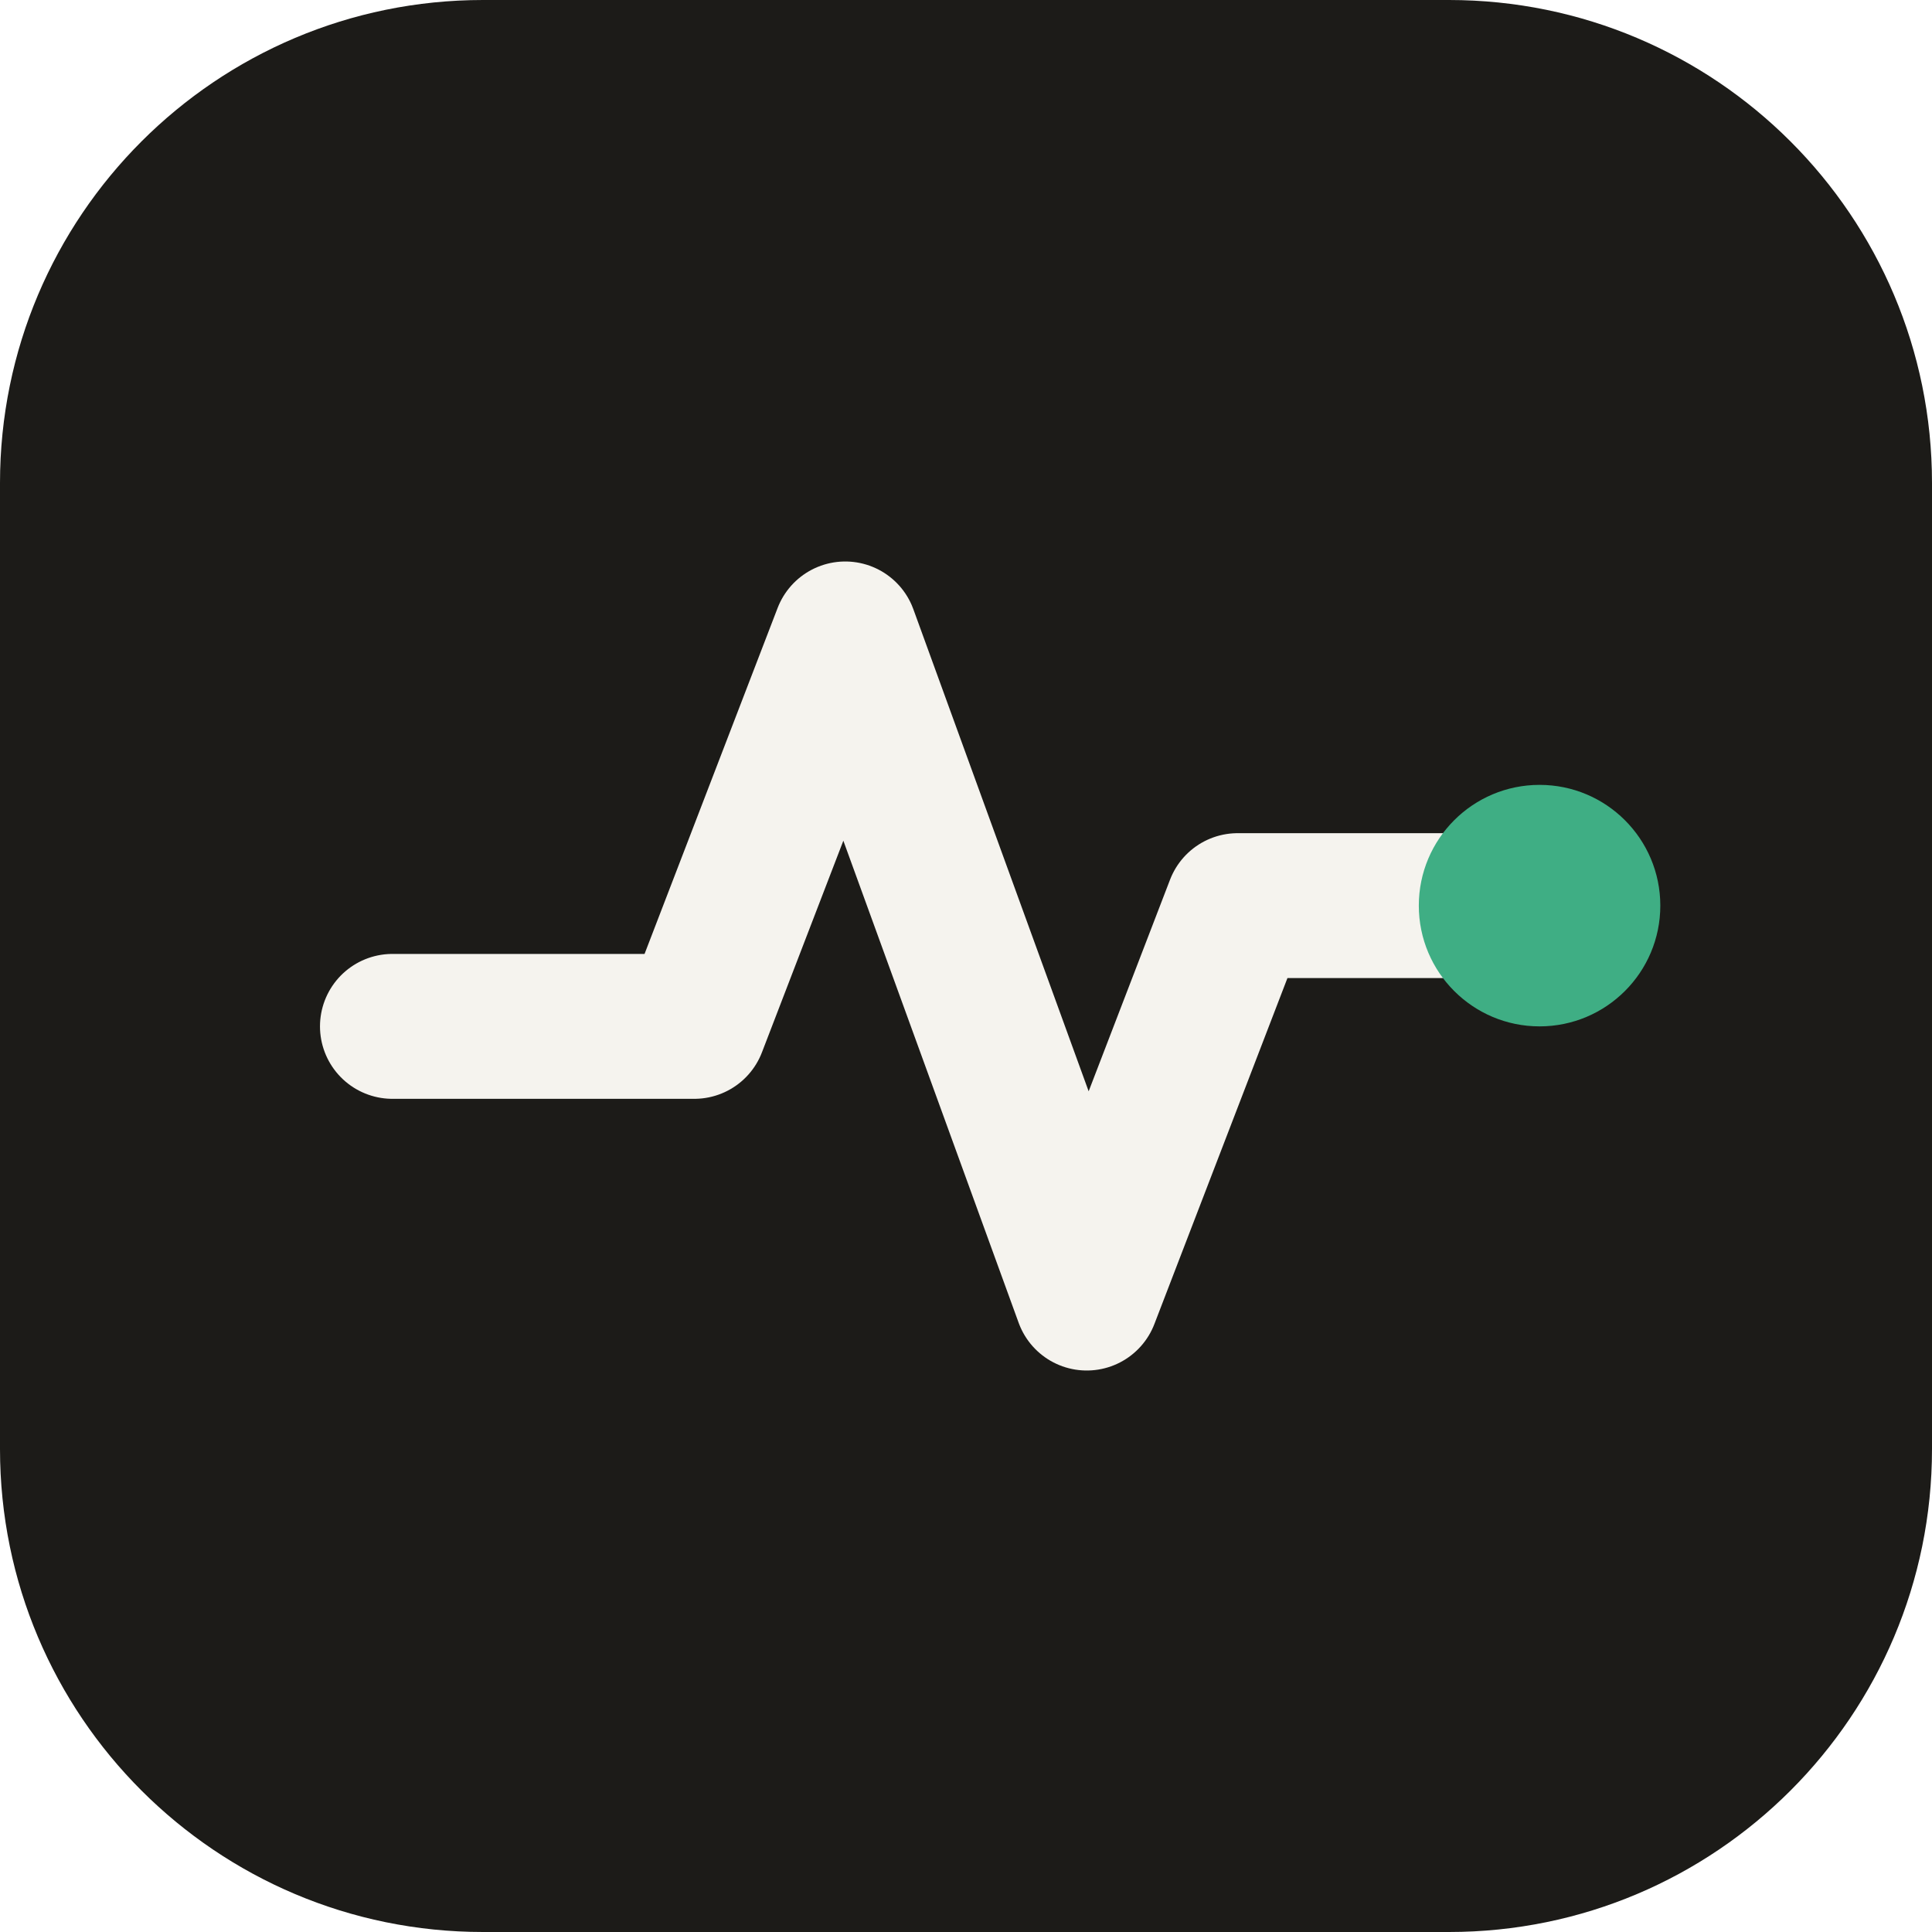
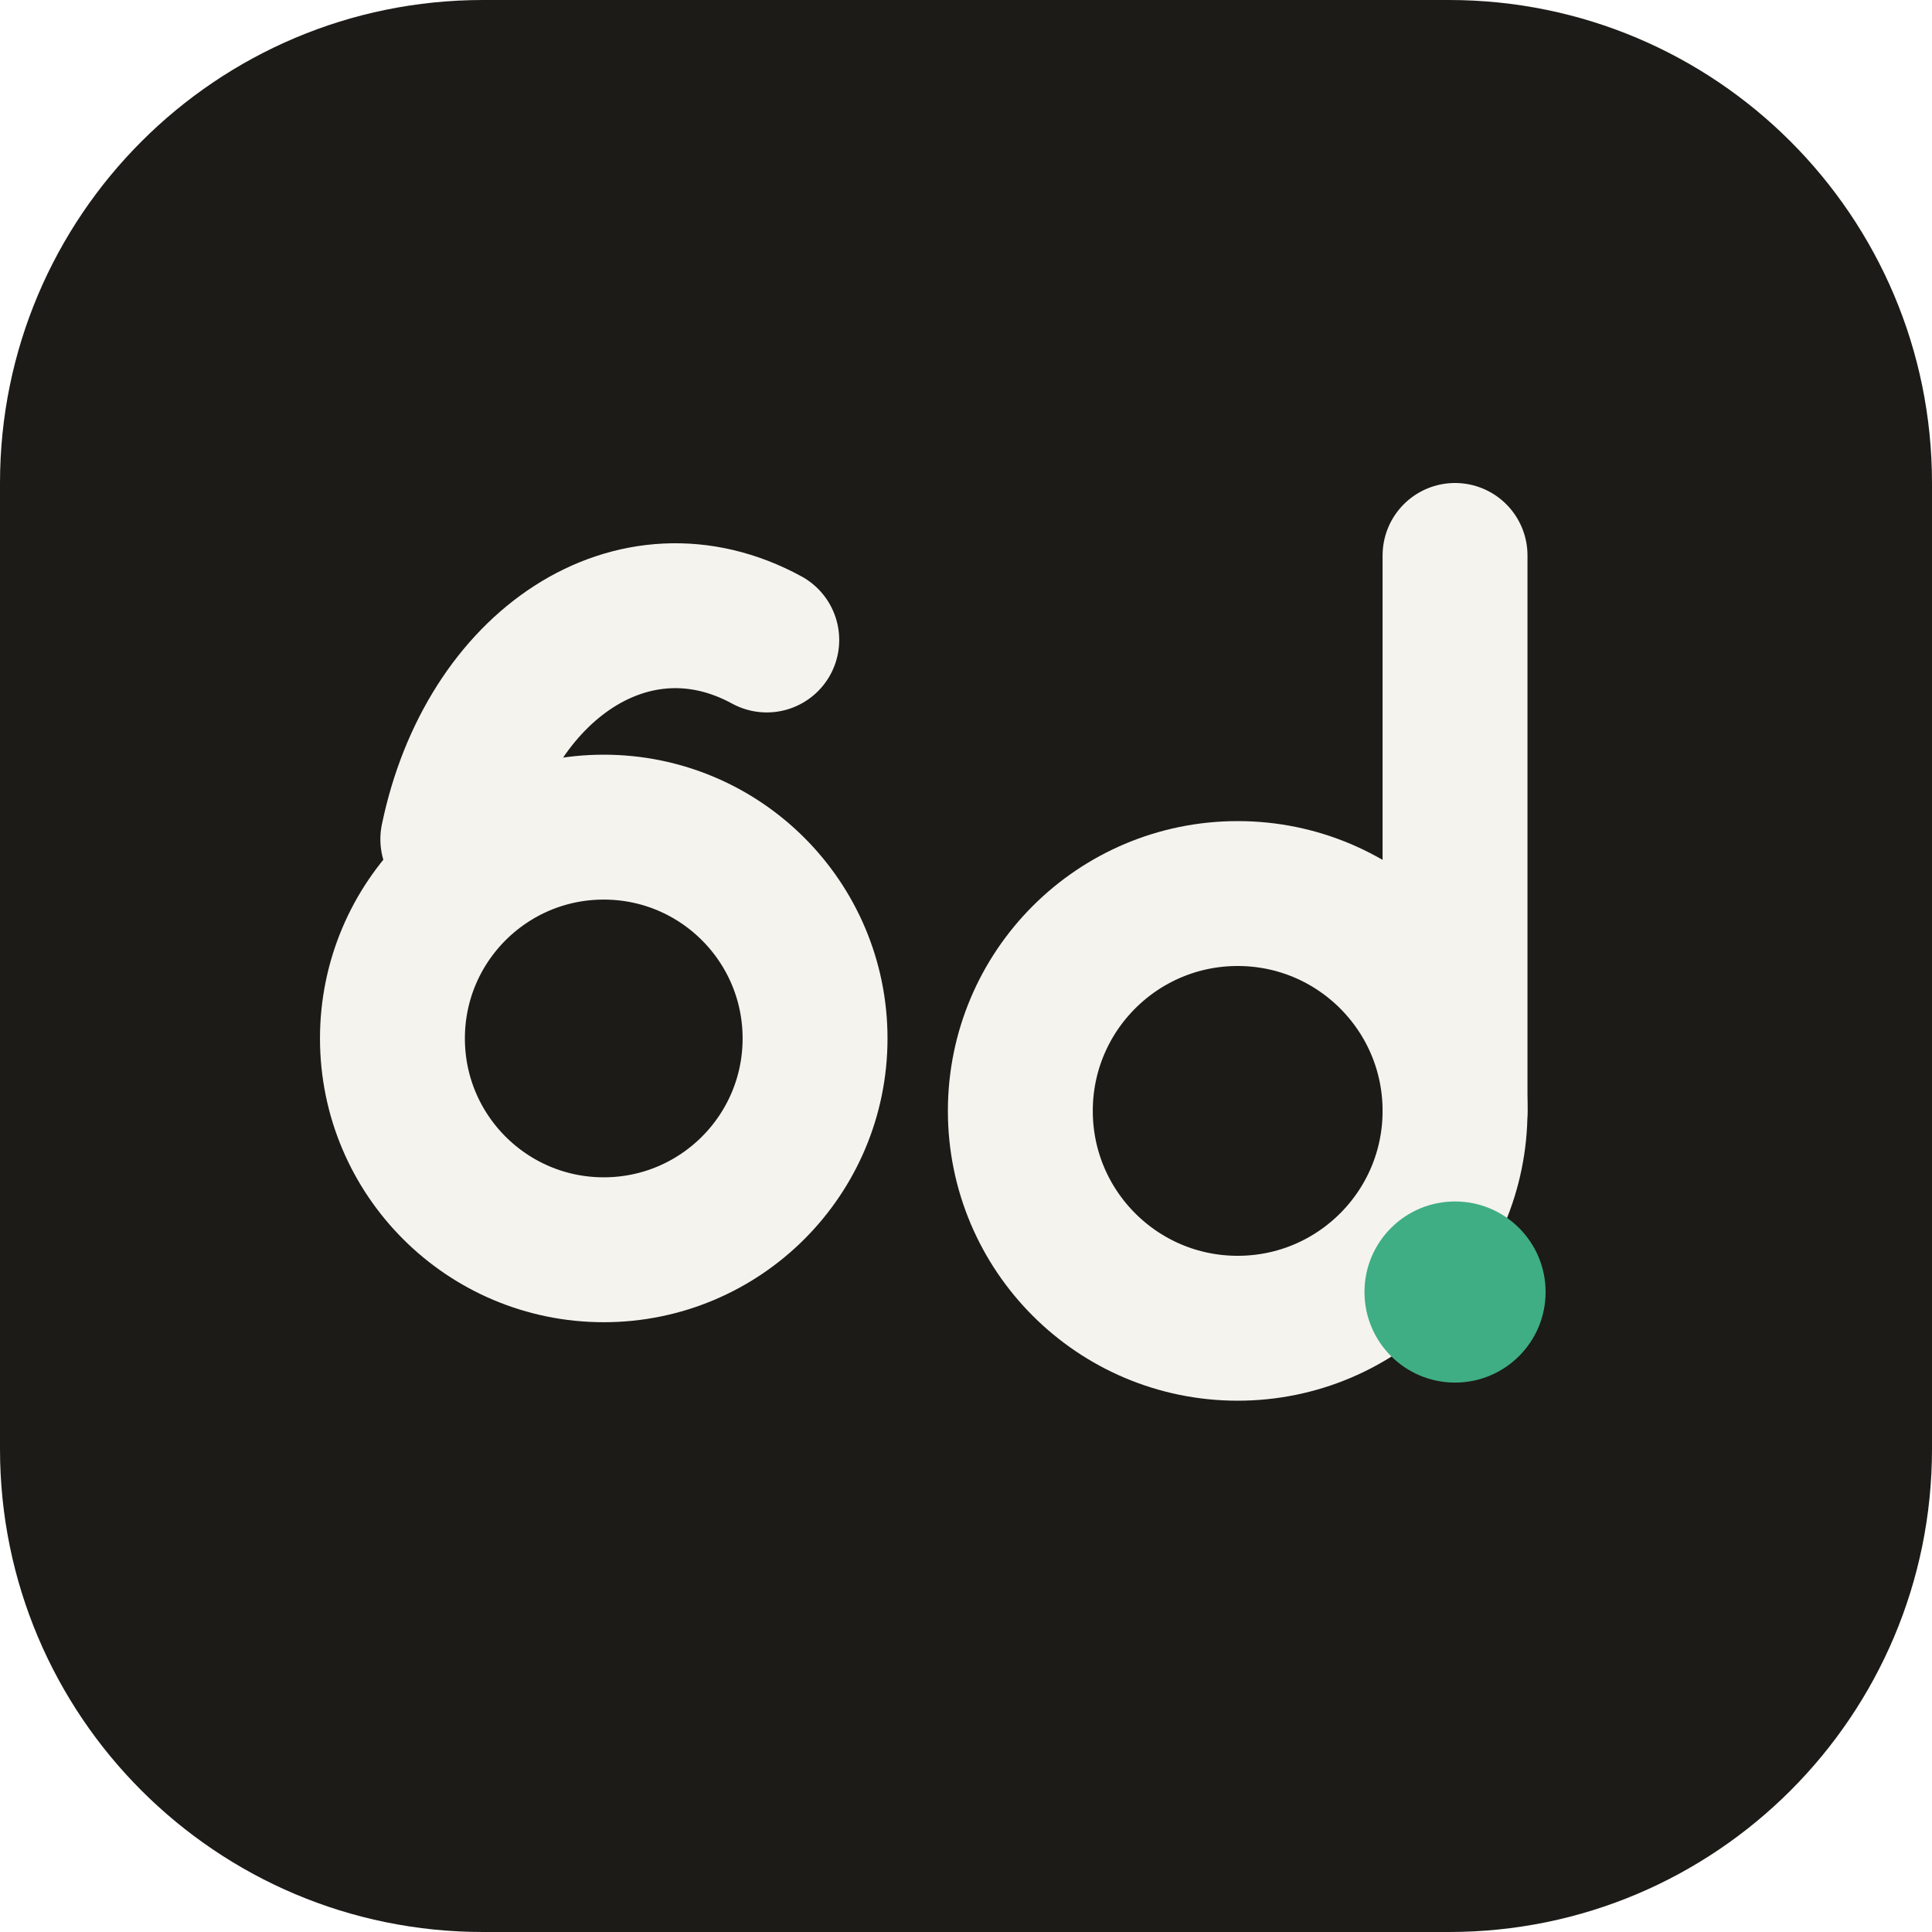
<svg xmlns="http://www.w3.org/2000/svg" viewBox="0 0 32 32">
  <style>
    .tile { fill: #1c1b18; }
-     .pulse { stroke: #f5f3ee; }
-     @media (prefers-color-scheme: dark) { .tile { fill: #f0ede6; } .pulse { stroke: #12110f; } }
+     .glyph { stroke: #f5f3ee; }
+     @media (prefers-color-scheme: dark) { .tile { fill: #f0ede6; } .glyph { stroke: #12110f; } }
  </style>
  <rect class="tile" width="32" height="32" rx="8" />
-   <path class="pulse" d="M6.5 17h5l2.5-6.5 4 11 2.5-6.5h5" fill="none" stroke-width="2.4" stroke-linecap="round" stroke-linejoin="round" />
-   <circle cx="25.5" cy="15" r="2" fill="#3fae84" />
+   <g class="glyph" fill="none" stroke-width="2.4" stroke-linecap="round">
+     <path d="M12.7 10.6C10.5 9.4 8.1 11 7.5 13.9" />
+     <circle cx="10" cy="17.2" r="3.5" />
+     <circle cx="20.5" cy="18.4" r="3.6" />
+     <path d="M24.1 9.2v9.2" />
+   </g>
+   <circle cx="24.1" cy="21.4" r="1.5" fill="#3fae84" />
</svg>
